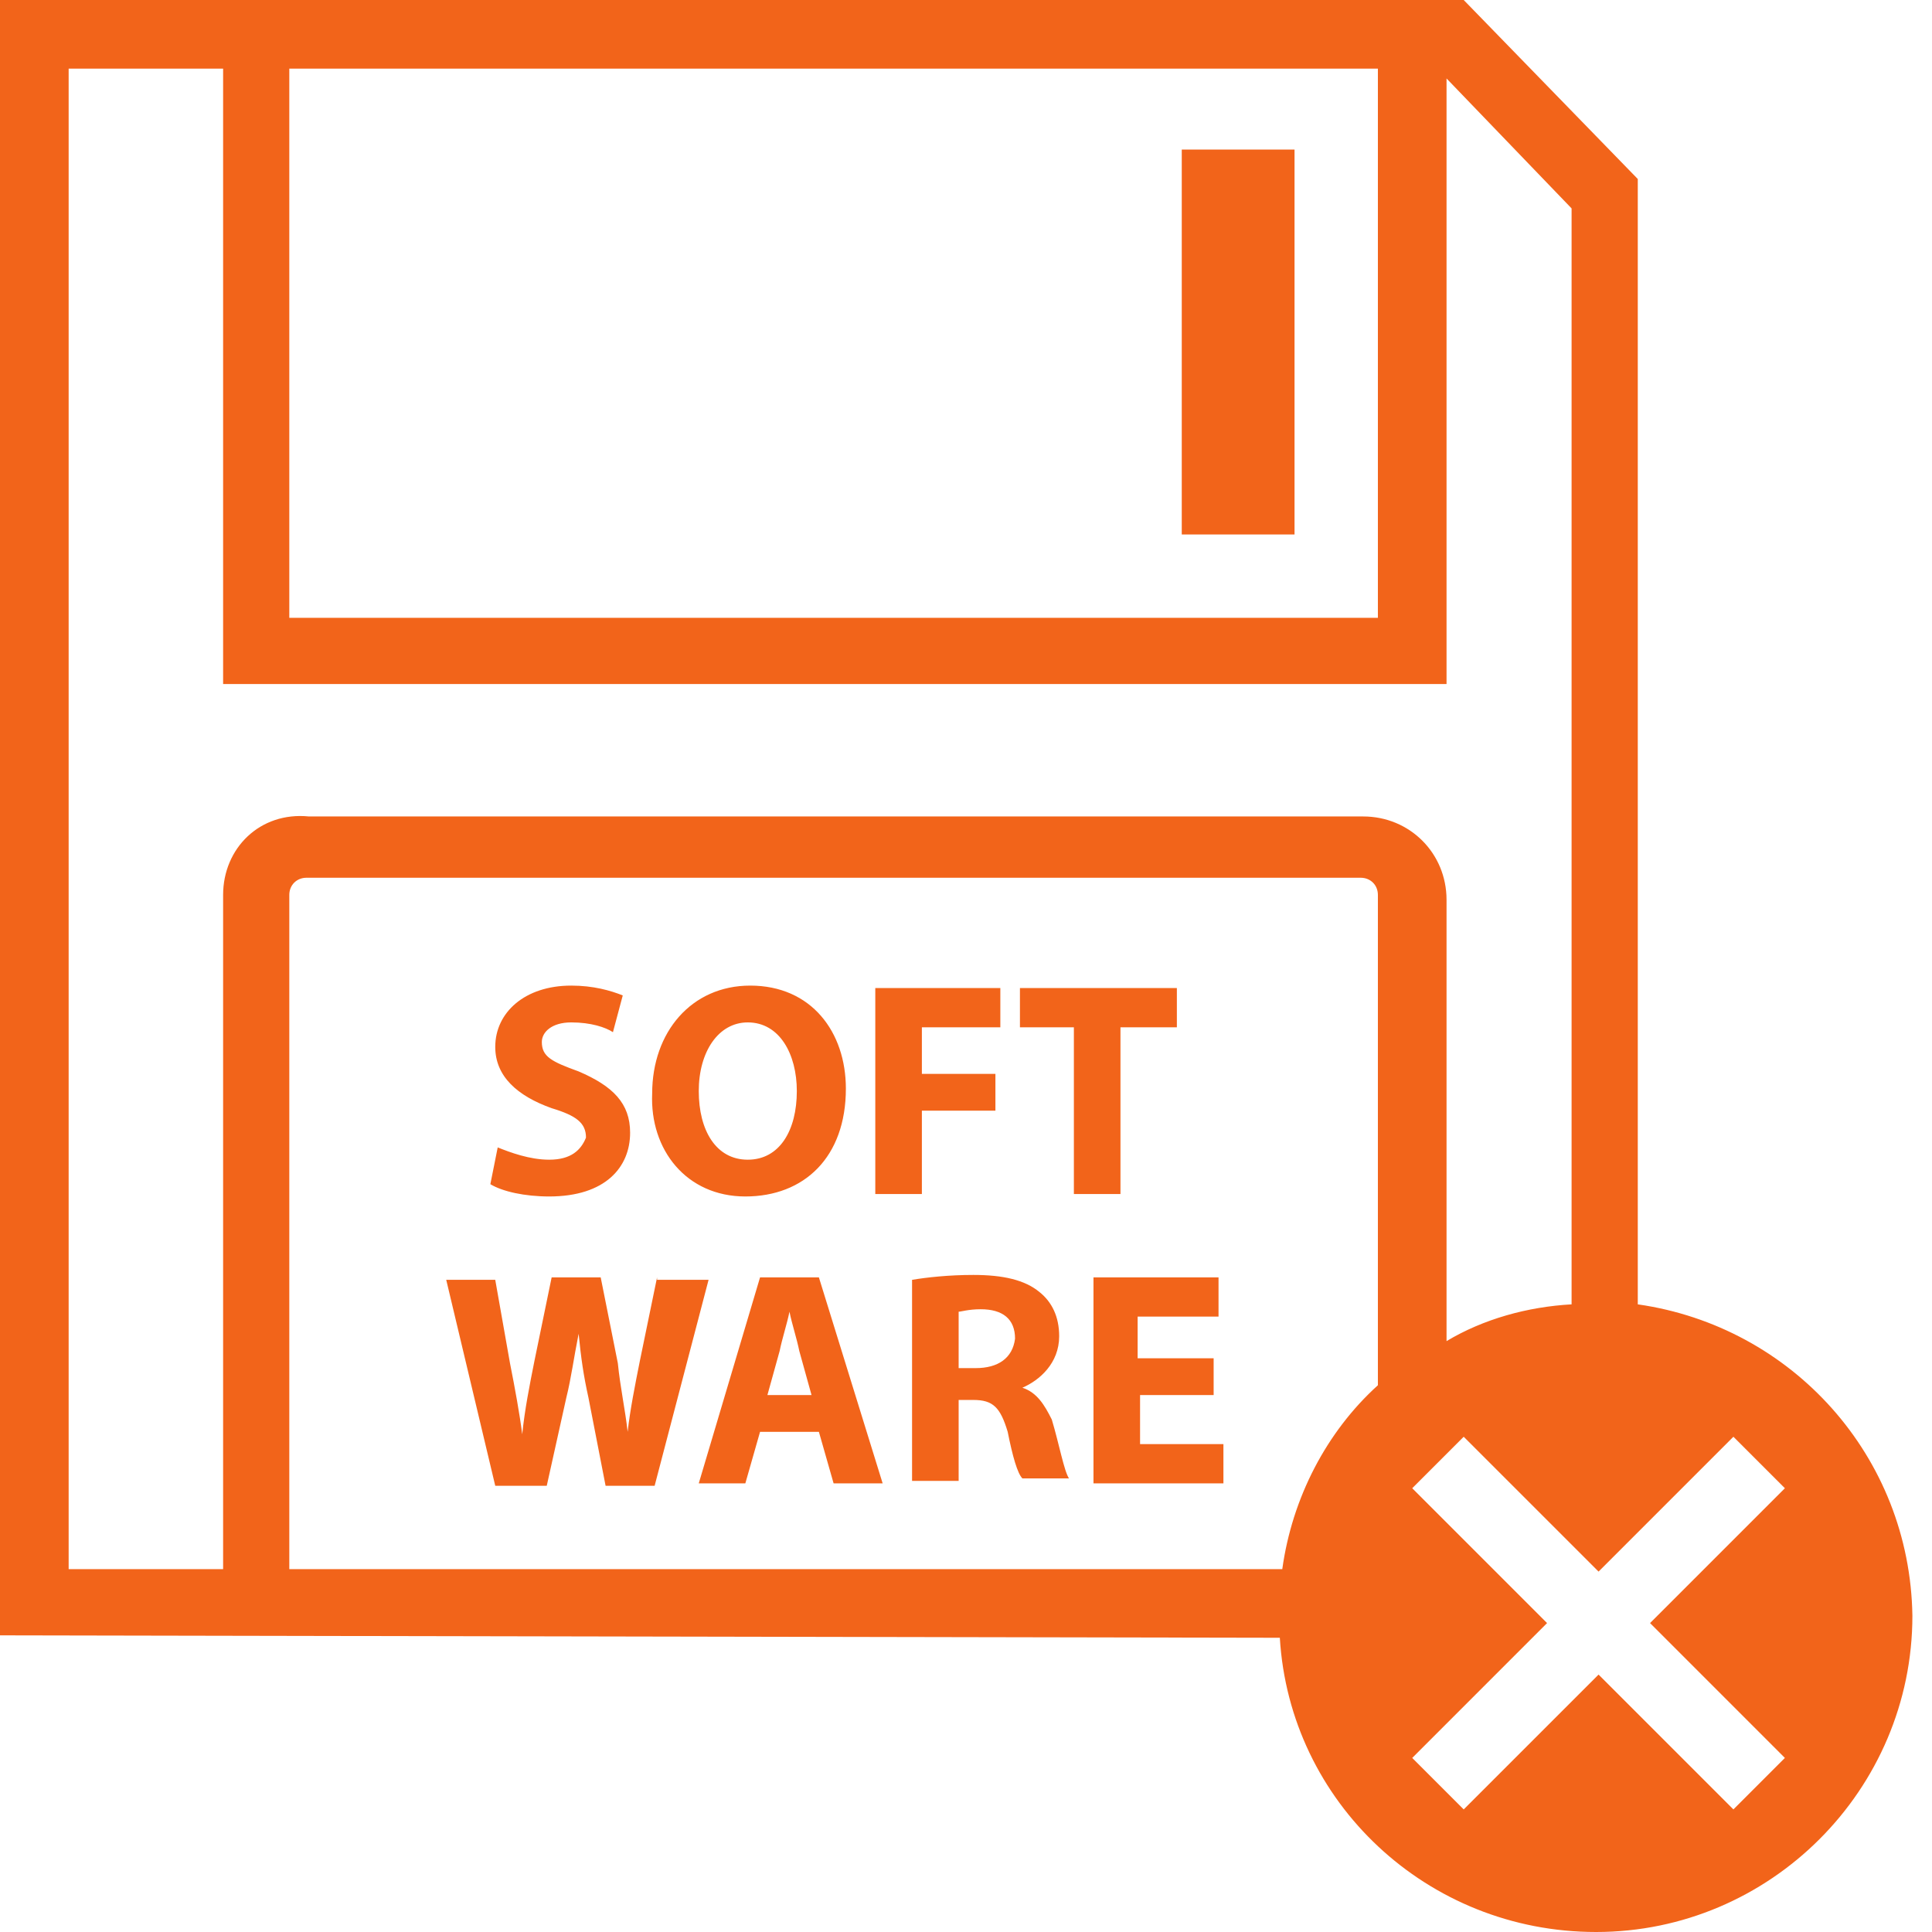
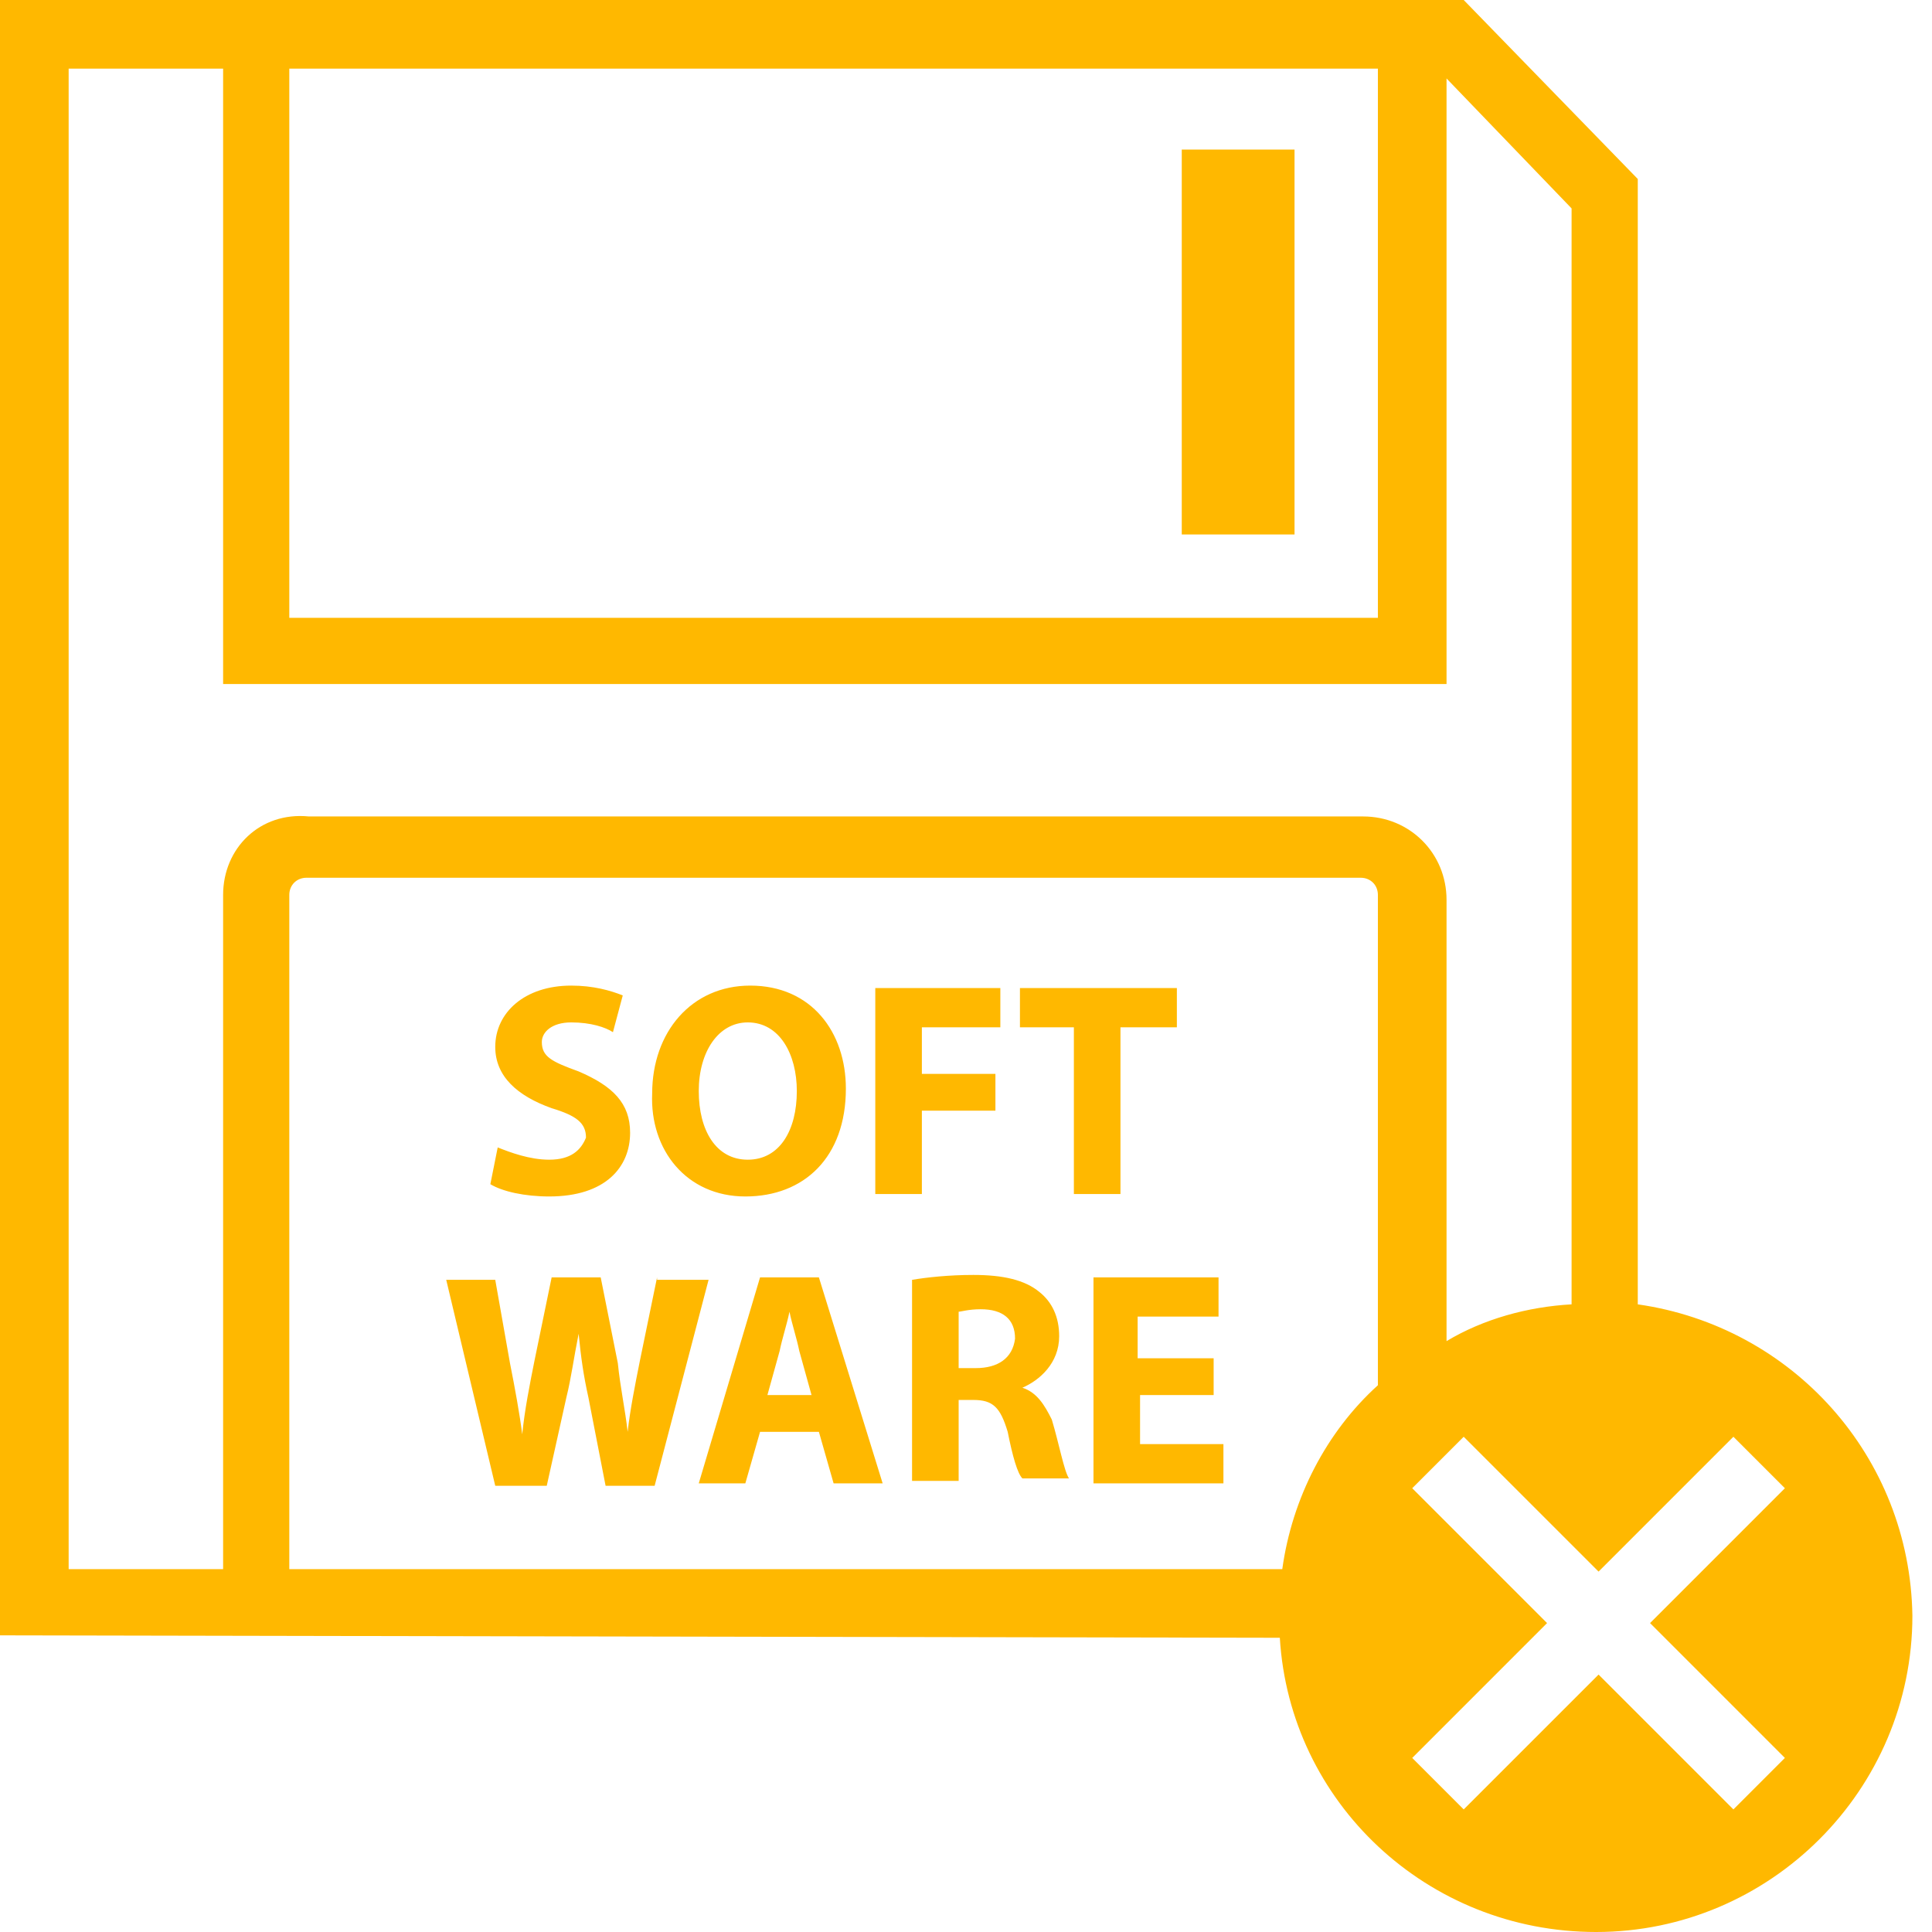
<svg xmlns="http://www.w3.org/2000/svg" width="62" height="62" viewBox="0 0 62 62" fill="none">
-   <path d="M17.624 37.216C16.995 37.216 16.366 36.98 15.972 36.822L15.736 38.002C16.129 38.239 16.838 38.396 17.624 38.396C19.434 38.396 20.221 37.452 20.221 36.35C20.221 35.406 19.67 34.855 18.569 34.383C17.703 34.069 17.388 33.911 17.388 33.439C17.388 33.124 17.703 32.81 18.332 32.81C18.962 32.81 19.434 32.967 19.67 33.124L19.985 31.944C19.591 31.787 19.041 31.629 18.332 31.629C16.838 31.629 15.893 32.495 15.893 33.596C15.893 34.541 16.602 35.17 17.703 35.563C18.49 35.8 18.805 36.035 18.805 36.508C18.647 36.901 18.332 37.216 17.624 37.216ZM23.919 38.396C25.807 38.396 27.145 37.137 27.145 34.934C27.145 33.124 26.043 31.629 24.076 31.629C22.188 31.629 20.929 33.124 20.929 35.091C20.85 36.901 22.03 38.396 23.919 38.396ZM23.997 32.81C25.02 32.81 25.571 33.833 25.571 35.013C25.571 36.272 25.02 37.216 23.997 37.216C22.975 37.216 22.424 36.272 22.424 35.013C22.424 33.754 23.053 32.81 23.997 32.81ZM37.924 17.152H41.543V4.799H37.924V17.152ZM29.584 35.642H31.944V34.462H29.584V32.967H32.102V31.708H28.089V38.317H29.584V35.642ZM52.558 41.858V5.744L46.972 0H0V52.48L41.071 52.558C41.386 57.83 45.792 62 51.221 62C56.807 62 61.371 57.437 61.371 51.85C61.292 46.736 57.515 42.566 52.558 41.858ZM9.284 2.203H44.218V19.827H9.284V2.203ZM7.16 28.718V50.355H2.203V2.203H7.16V21.952H46.421V2.518L50.434 6.688V41.858C49.018 41.937 47.602 42.33 46.421 43.038V28.876C46.421 27.381 45.241 26.201 43.746 26.201H9.914C8.34 26.043 7.16 27.223 7.16 28.718ZM44.218 44.454C42.566 45.949 41.465 48.074 41.15 50.355H9.284V28.718C9.284 28.404 9.52 28.168 9.835 28.168H43.667C43.982 28.168 44.218 28.404 44.218 28.718V44.454ZM57.279 56.414L55.627 58.066L51.3 53.739L46.972 58.066L45.32 56.414L49.647 52.086L45.32 47.759L46.972 46.107L51.3 50.434L55.627 46.107L57.279 47.759L52.952 52.086L57.279 56.414ZM35.957 38.317V32.967H37.767V31.708H32.731V32.967H34.462V38.317H35.957ZM36.508 44.769H38.947V43.589H36.508V42.251H39.104V40.992H35.091V47.602H39.261V46.343H36.586V44.769H36.508ZM32.81 44.533C33.36 44.297 33.99 43.746 33.99 42.881C33.99 42.251 33.754 41.779 33.36 41.465C32.888 41.071 32.18 40.914 31.236 40.914C30.449 40.914 29.741 40.992 29.269 41.071V47.523H30.764V44.926H31.236C31.866 44.926 32.102 45.162 32.338 45.949C32.495 46.736 32.652 47.287 32.81 47.444H34.305C34.147 47.208 33.99 46.343 33.754 45.556C33.518 45.084 33.282 44.69 32.81 44.533ZM31.315 43.904H30.764V42.094C30.843 42.094 31.079 42.015 31.472 42.015C32.18 42.015 32.574 42.33 32.574 42.959C32.495 43.589 32.023 43.904 31.315 43.904ZM21.086 40.992L20.535 43.667C20.378 44.454 20.221 45.241 20.142 45.949C20.064 45.241 19.906 44.533 19.827 43.746L19.277 40.992H17.703L17.152 43.667C16.995 44.454 16.838 45.241 16.759 46.028C16.68 45.398 16.523 44.533 16.366 43.746L15.893 41.071H14.32L15.893 47.68H17.546L18.175 44.848C18.332 44.218 18.411 43.589 18.569 42.802C18.647 43.589 18.726 44.14 18.883 44.848L19.434 47.68H21.008L22.739 41.071H21.086V40.992ZM24.391 40.992L22.424 47.602H23.919L24.391 45.949H26.279L26.751 47.602H28.325L26.279 40.992H24.391ZM24.627 44.769L25.02 43.353C25.099 42.959 25.256 42.487 25.335 42.094C25.414 42.487 25.571 42.959 25.65 43.353L26.043 44.769H24.627Z" fill="#F2641A" />
+   <path d="M17.624 37.216C16.995 37.216 16.366 36.98 15.972 36.822L15.736 38.002C16.129 38.239 16.838 38.396 17.624 38.396C19.434 38.396 20.221 37.452 20.221 36.35C20.221 35.406 19.67 34.855 18.569 34.383C17.703 34.069 17.388 33.911 17.388 33.439C17.388 33.124 17.703 32.81 18.332 32.81C18.962 32.81 19.434 32.967 19.67 33.124L19.985 31.944C19.591 31.787 19.041 31.629 18.332 31.629C16.838 31.629 15.893 32.495 15.893 33.596C15.893 34.541 16.602 35.17 17.703 35.563C18.49 35.8 18.805 36.035 18.805 36.508C18.647 36.901 18.332 37.216 17.624 37.216ZM23.919 38.396C25.807 38.396 27.145 37.137 27.145 34.934C27.145 33.124 26.043 31.629 24.076 31.629C22.188 31.629 20.929 33.124 20.929 35.091C20.85 36.901 22.03 38.396 23.919 38.396ZM23.997 32.81C25.02 32.81 25.571 33.833 25.571 35.013C25.571 36.272 25.02 37.216 23.997 37.216C22.975 37.216 22.424 36.272 22.424 35.013C22.424 33.754 23.053 32.81 23.997 32.81ZM37.924 17.152H41.543V4.799H37.924V17.152ZM29.584 35.642H31.944V34.462H29.584V32.967H32.102V31.708H28.089V38.317H29.584V35.642ZM52.558 41.858V5.744L46.972 0H0V52.48L41.071 52.558C41.386 57.83 45.792 62 51.221 62C56.807 62 61.371 57.437 61.371 51.85C61.292 46.736 57.515 42.566 52.558 41.858ZM9.284 2.203H44.218V19.827H9.284V2.203ZM7.16 28.718V50.355H2.203V2.203H7.16V21.952H46.421V2.518L50.434 6.688V41.858C49.018 41.937 47.602 42.33 46.421 43.038V28.876C46.421 27.381 45.241 26.201 43.746 26.201H9.914C8.34 26.043 7.16 27.223 7.16 28.718ZM44.218 44.454C42.566 45.949 41.465 48.074 41.15 50.355H9.284V28.718C9.284 28.404 9.52 28.168 9.835 28.168H43.667C43.982 28.168 44.218 28.404 44.218 28.718V44.454ZM57.279 56.414L55.627 58.066L51.3 53.739L46.972 58.066L45.32 56.414L49.647 52.086L45.32 47.759L46.972 46.107L51.3 50.434L55.627 46.107L57.279 47.759L52.952 52.086L57.279 56.414ZM35.957 38.317V32.967H37.767V31.708H32.731V32.967H34.462V38.317H35.957ZM36.508 44.769H38.947V43.589H36.508V42.251H39.104V40.992H35.091V47.602H39.261V46.343H36.586V44.769H36.508ZM32.81 44.533C33.36 44.297 33.99 43.746 33.99 42.881C33.99 42.251 33.754 41.779 33.36 41.465C32.888 41.071 32.18 40.914 31.236 40.914C30.449 40.914 29.741 40.992 29.269 41.071V47.523H30.764V44.926H31.236C31.866 44.926 32.102 45.162 32.338 45.949C32.495 46.736 32.652 47.287 32.81 47.444H34.305C34.147 47.208 33.99 46.343 33.754 45.556C33.518 45.084 33.282 44.69 32.81 44.533ZM31.315 43.904H30.764V42.094C30.843 42.094 31.079 42.015 31.472 42.015C32.18 42.015 32.574 42.33 32.574 42.959C32.495 43.589 32.023 43.904 31.315 43.904ZM21.086 40.992L20.535 43.667C20.378 44.454 20.221 45.241 20.142 45.949C20.064 45.241 19.906 44.533 19.827 43.746L19.277 40.992H17.703L17.152 43.667C16.995 44.454 16.838 45.241 16.759 46.028C16.68 45.398 16.523 44.533 16.366 43.746L15.893 41.071H14.32L15.893 47.68H17.546L18.175 44.848C18.332 44.218 18.411 43.589 18.569 42.802C18.647 43.589 18.726 44.14 18.883 44.848L19.434 47.68H21.008L22.739 41.071H21.086V40.992ZM24.391 40.992L22.424 47.602H23.919L24.391 45.949H26.279L26.751 47.602H28.325L26.279 40.992H24.391ZM24.627 44.769L25.02 43.353C25.099 42.959 25.256 42.487 25.335 42.094C25.414 42.487 25.571 42.959 25.65 43.353L26.043 44.769H24.627Z" fill="#FFB800" />
</svg>
